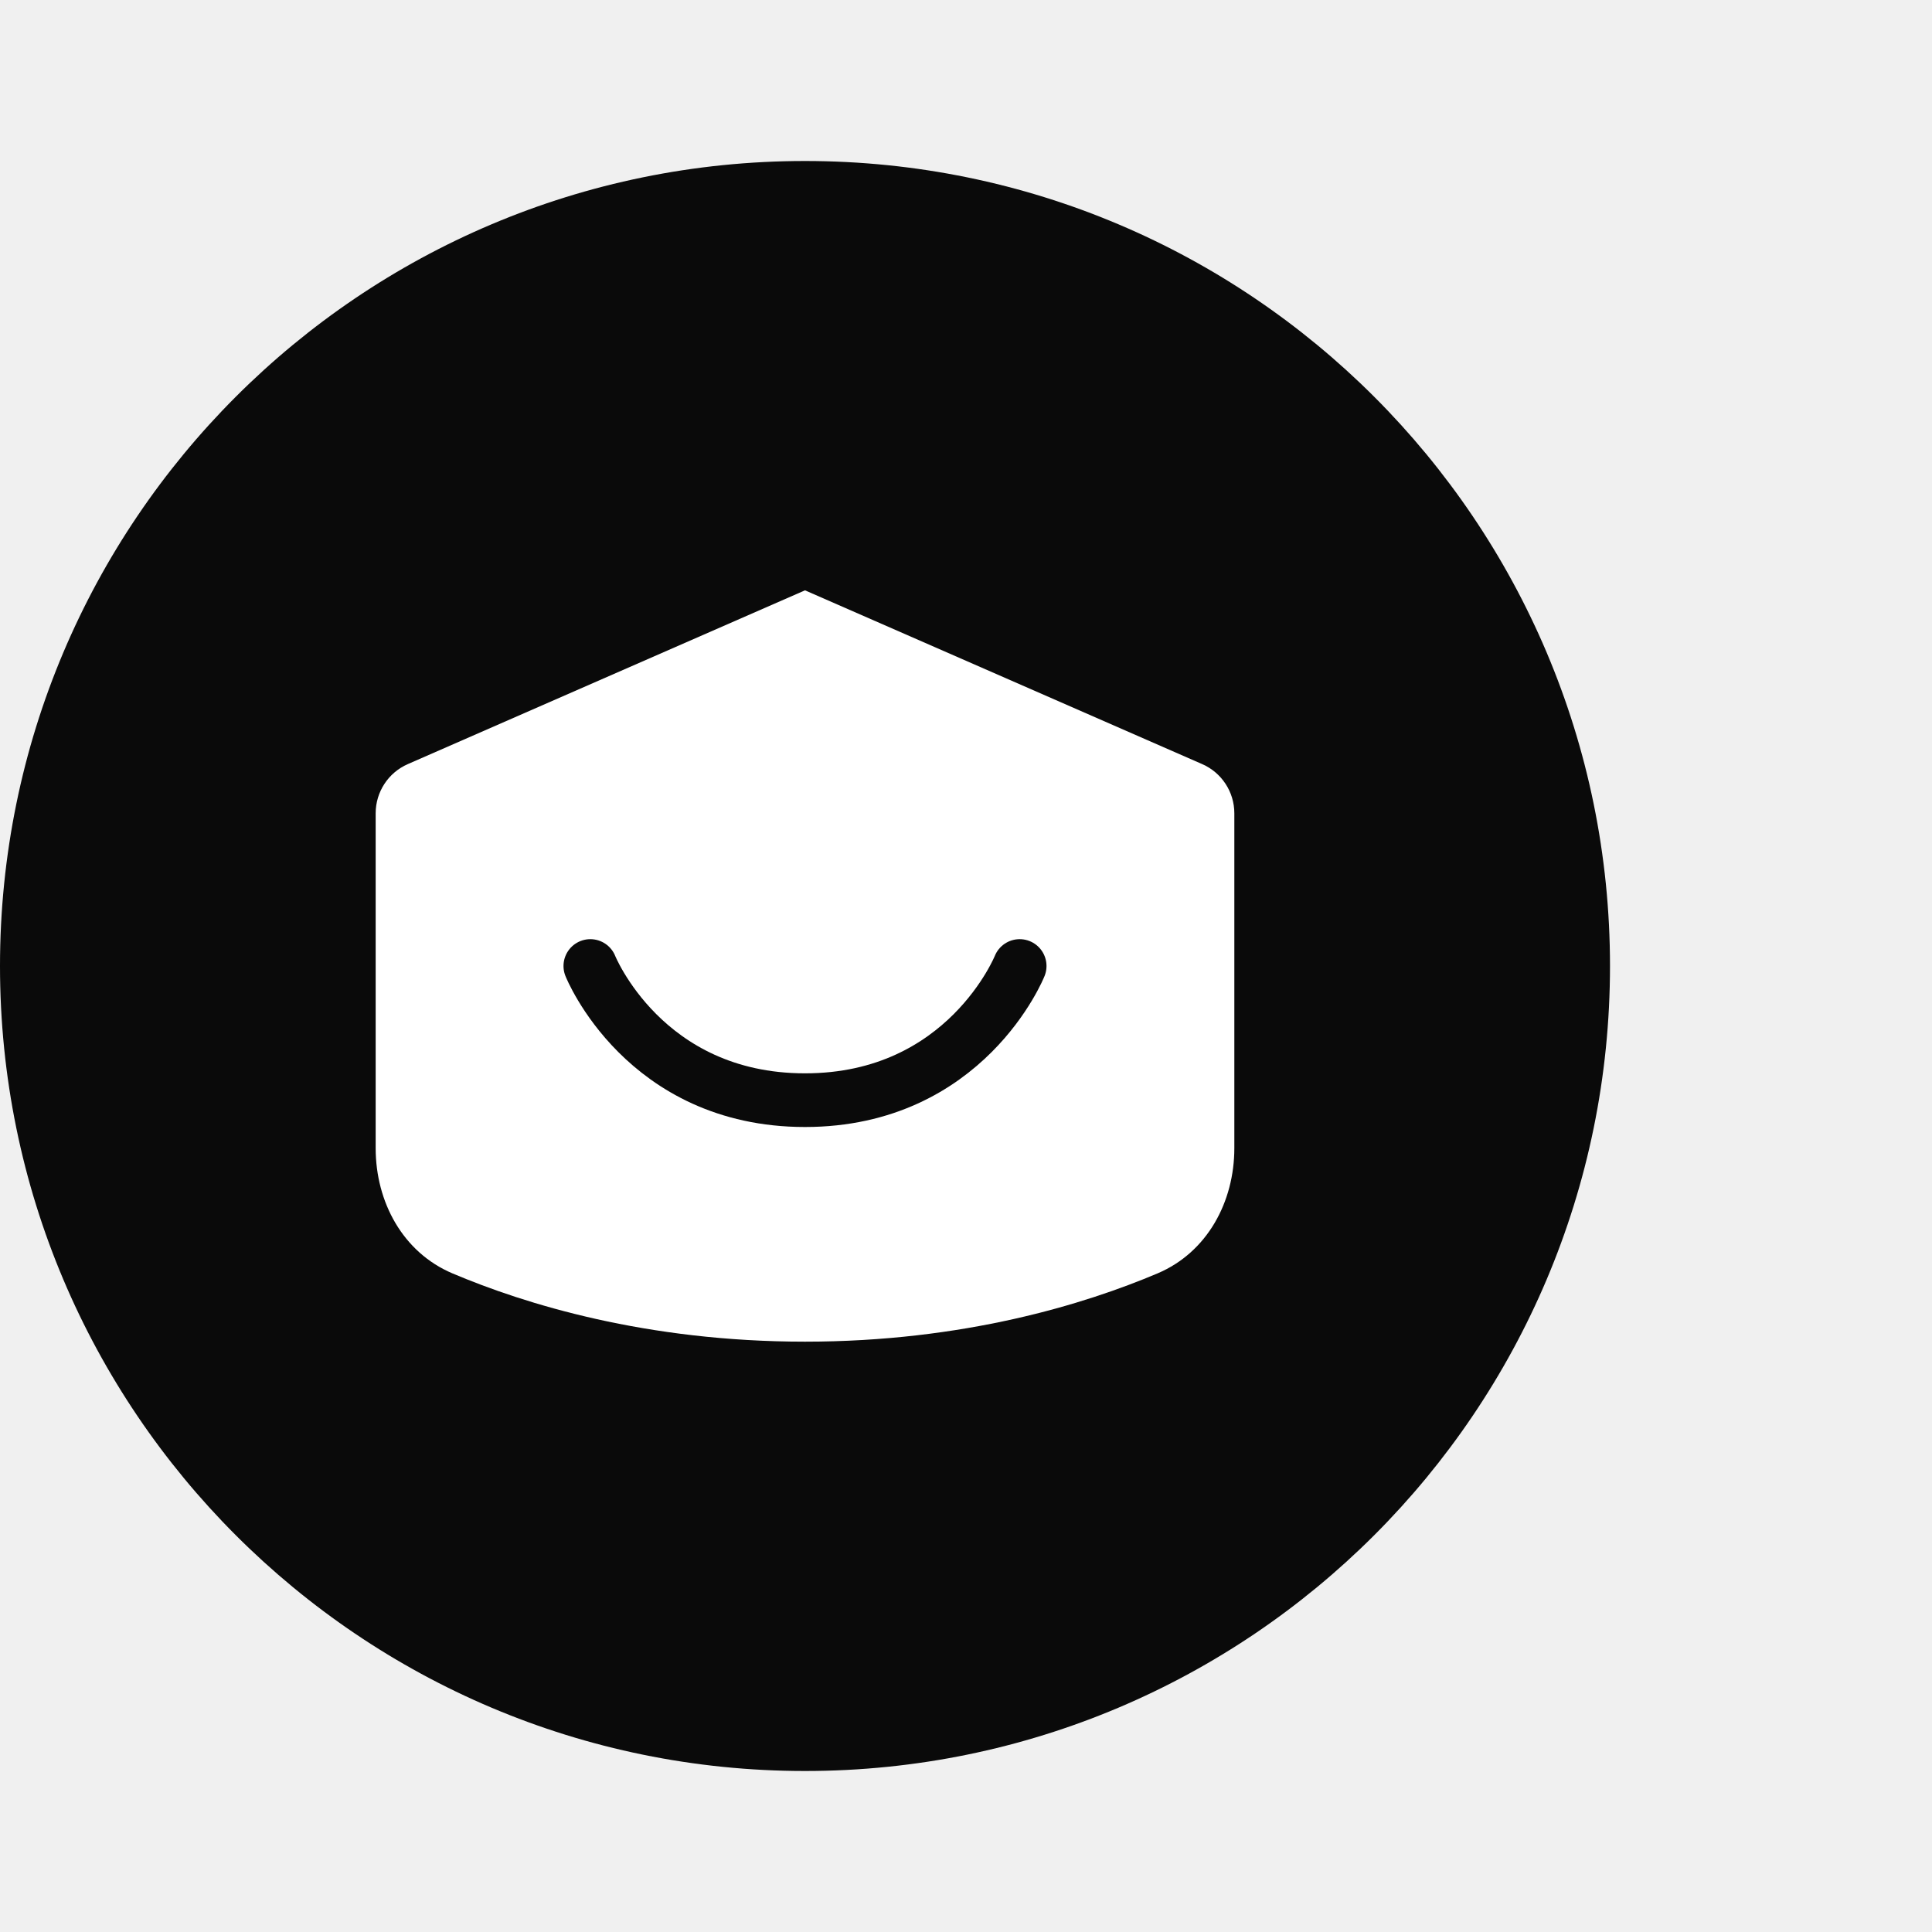
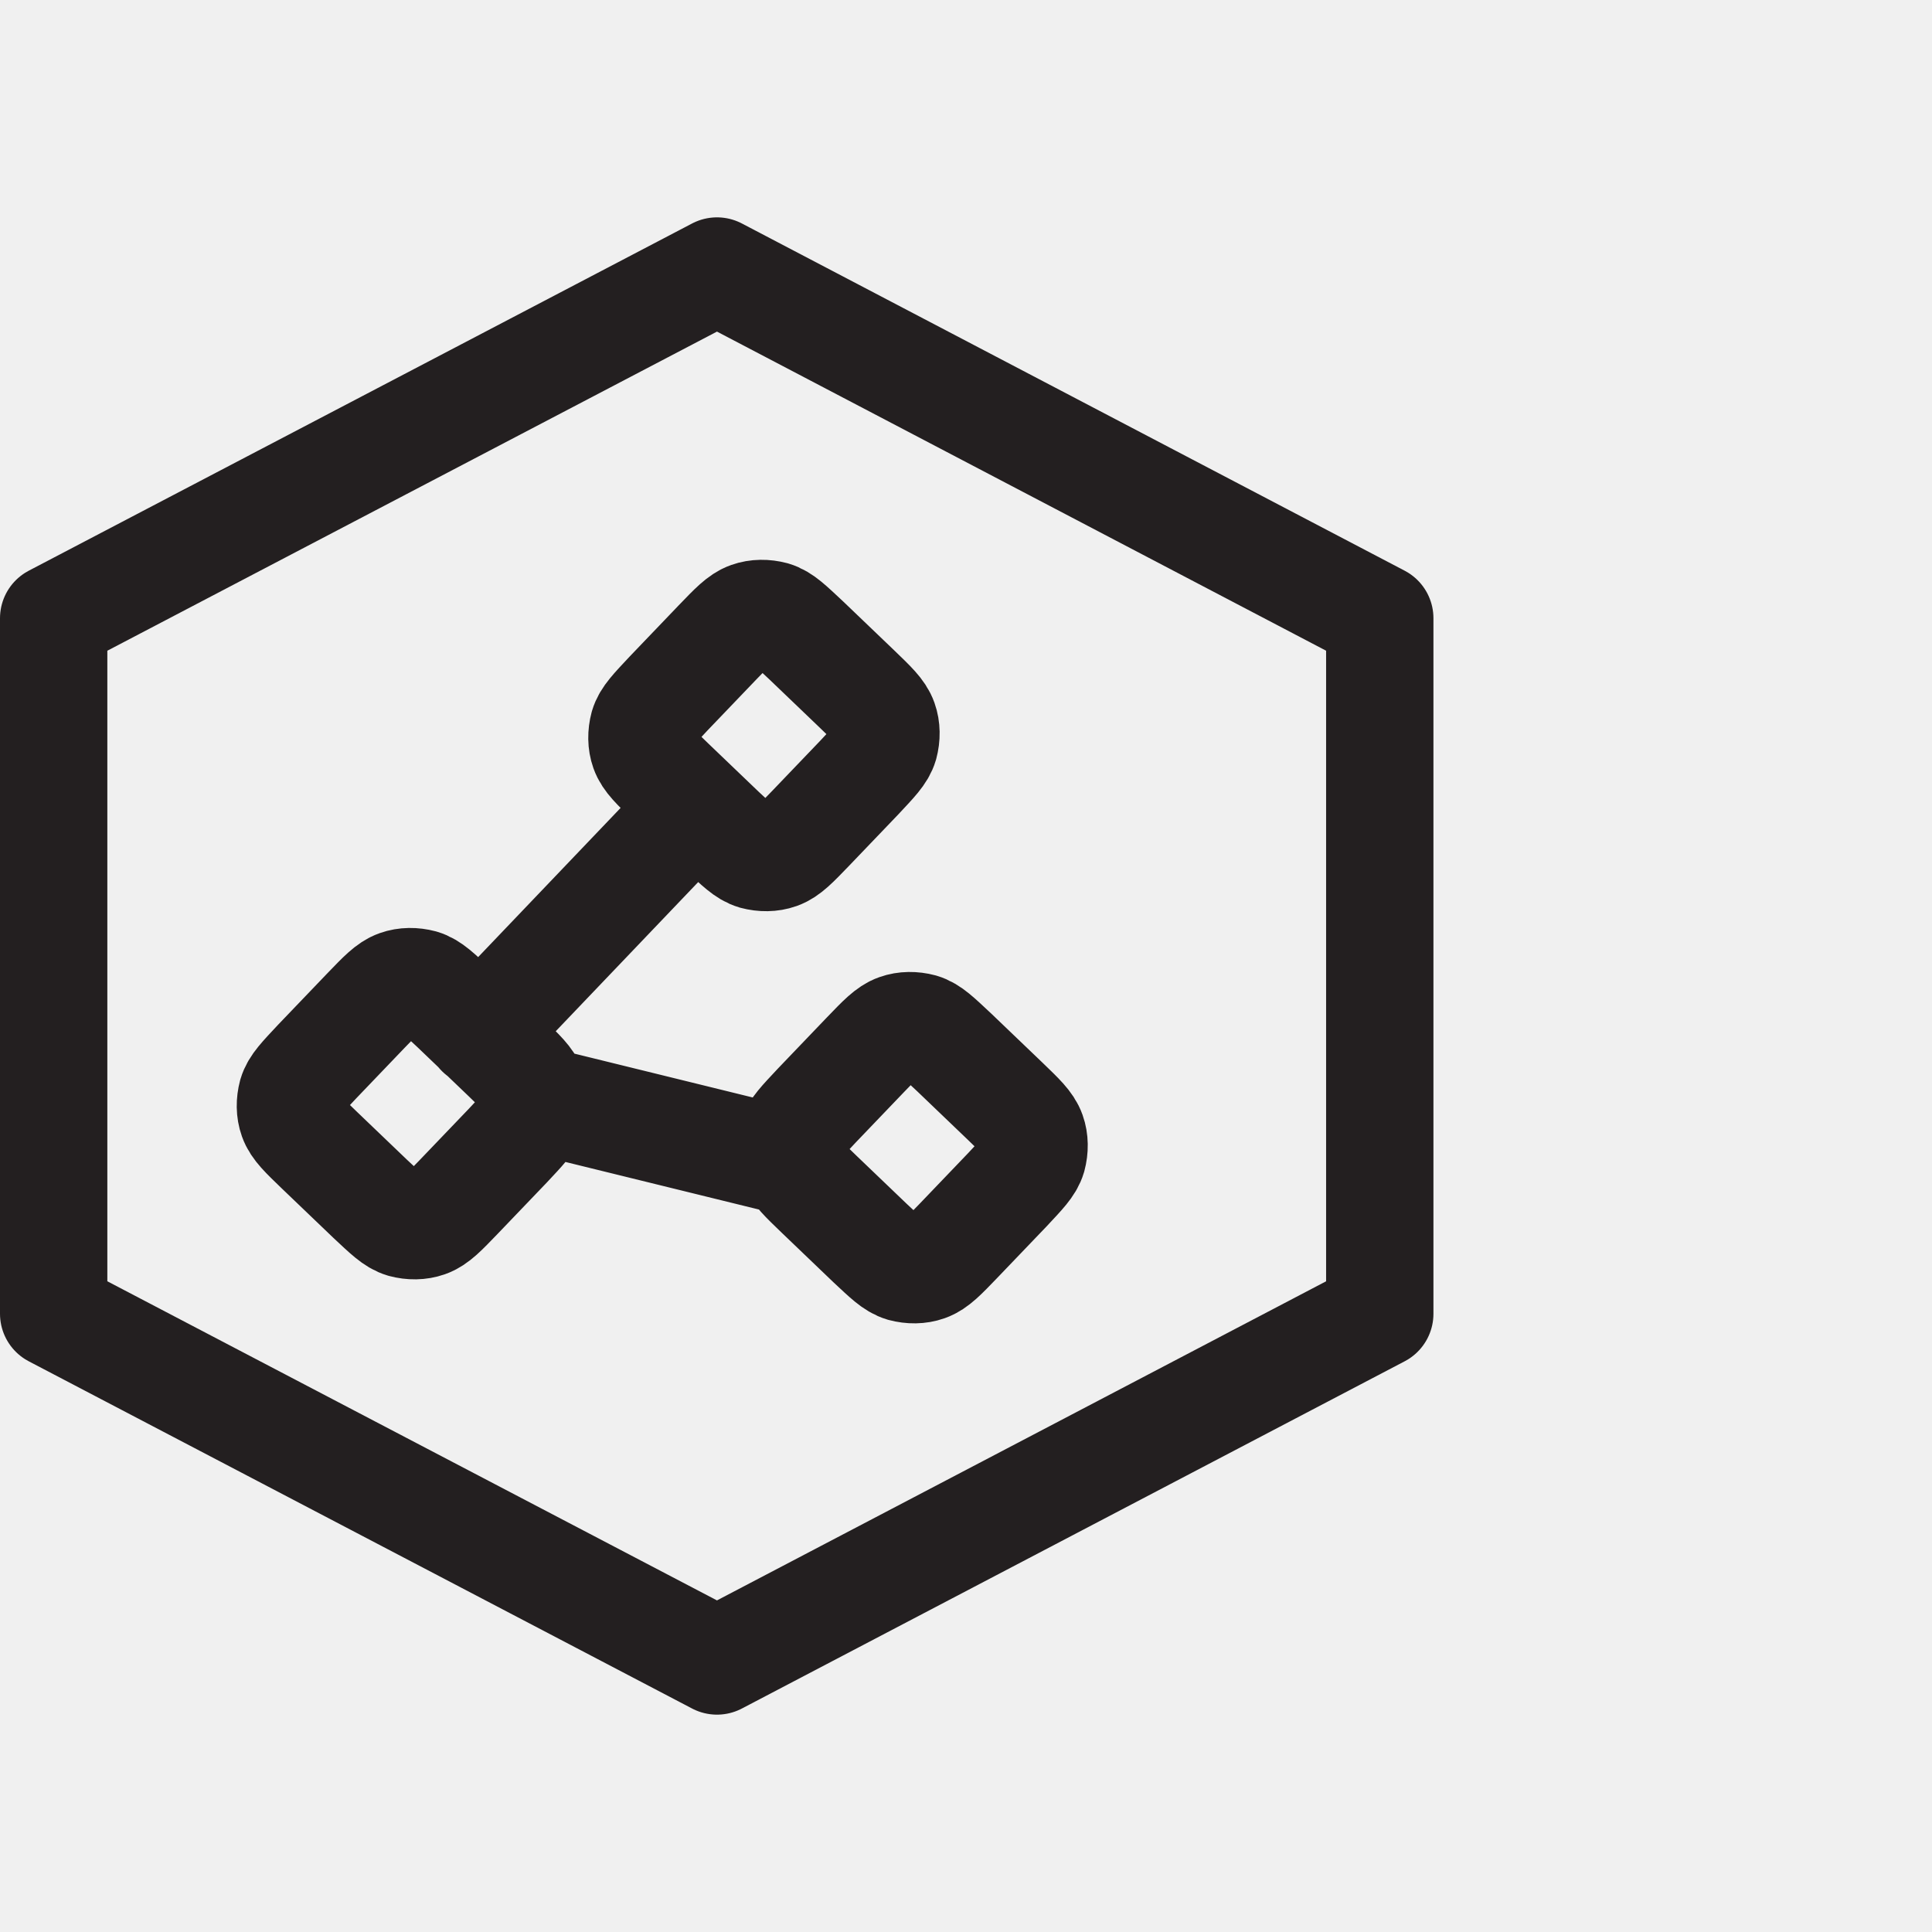
- <svg xmlns="http://www.w3.org/2000/svg" width="36" height="36" viewBox="0 0 36 36" fill="none">
-   <circle cx="15" cy="18" r="15" fill="#0A0A0A" />
-   <path d="M7 15.154C7 14.757 7.235 14.397 7.599 14.238L15 11L22.401 14.238C22.765 14.397 23 14.757 23 15.154V21.394C23 22.398 22.494 23.335 21.571 23.727C20.22 24.299 17.961 25 15 25C12.039 25 9.78 24.299 8.429 23.727C7.506 23.335 7 22.398 7 21.394V15.154Z" fill="white" />
-   <path d="M11 18C11 18 12 20.5 15 20.5C18 20.5 19 18 19 18" stroke="#0A0A0A" stroke-linecap="round" stroke-linejoin="round" />
+ <svg xmlns="http://www.w3.org/2000/svg" id="n" data-name="_x37_._Telecommunications" viewBox="0 0 36 36">
+   <path d="M14.76,21.66c.06.17.21.31.5.59l.95.91c.3.28.44.42.61.47.15.04.31.04.45-.01.17-.06.31-.21.59-.5l.91-.95c.28-.3.42-.44.47-.61.04-.15.04-.31-.01-.45-.06-.17-.21-.31-.5-.59l-.95-.91c-.3-.28-.44-.42-.61-.47-.15-.04-.31-.04-.45.01-.17.06-.31.21-.59.5l-.91.95c-.28.3-.42.44-.47.61-.04.15-.04.31.01.45ZM14.76,21.66l-4.8-1.18M8.94,19.25l4.03-4.22M8.55,22.3l.91-.95c.28-.3.42-.44.47-.61.04-.15.04-.31-.01-.45-.06-.17-.21-.31-.5-.59l-.95-.91c-.3-.28-.44-.42-.61-.47-.15-.04-.31-.04-.45.01-.17.06-.31.21-.59.5l-.91.95c-.28.3-.42.44-.47.61-.04.15-.04.31.01.45.06.17.21.31.5.59l.95.91c.3.28.44.42.61.47.15.04.31.04.45-.01.17-.06.31-.21.59-.5ZM15.1,15.44l.91-.95c.28-.3.42-.44.47-.61.04-.15.04-.31-.01-.45-.06-.17-.21-.31-.5-.59l-.95-.91c-.3-.28-.44-.42-.61-.47-.15-.04-.31-.04-.45.01-.17.06-.31.21-.59.5l-.91.95c-.28.3-.42.44-.47.61-.04.15-.04.31.01.45.06.17.21.31.5.59l.95.91c.3.28.44.42.61.47.15.04.31.04.45-.01.17-.06.31-.21.59-.5Z" fill="none" stroke="#231f20" stroke-linecap="round" stroke-linejoin="round" stroke-width="2" />
+   <polygon points="25.71 24.48 13.36 30.95 1 24.48 1 11.52 13.36 5.05 25.71 11.52 25.71 24.48" fill="none" stroke="#231f20" stroke-linecap="round" stroke-linejoin="round" stroke-width="2" />
</svg>
